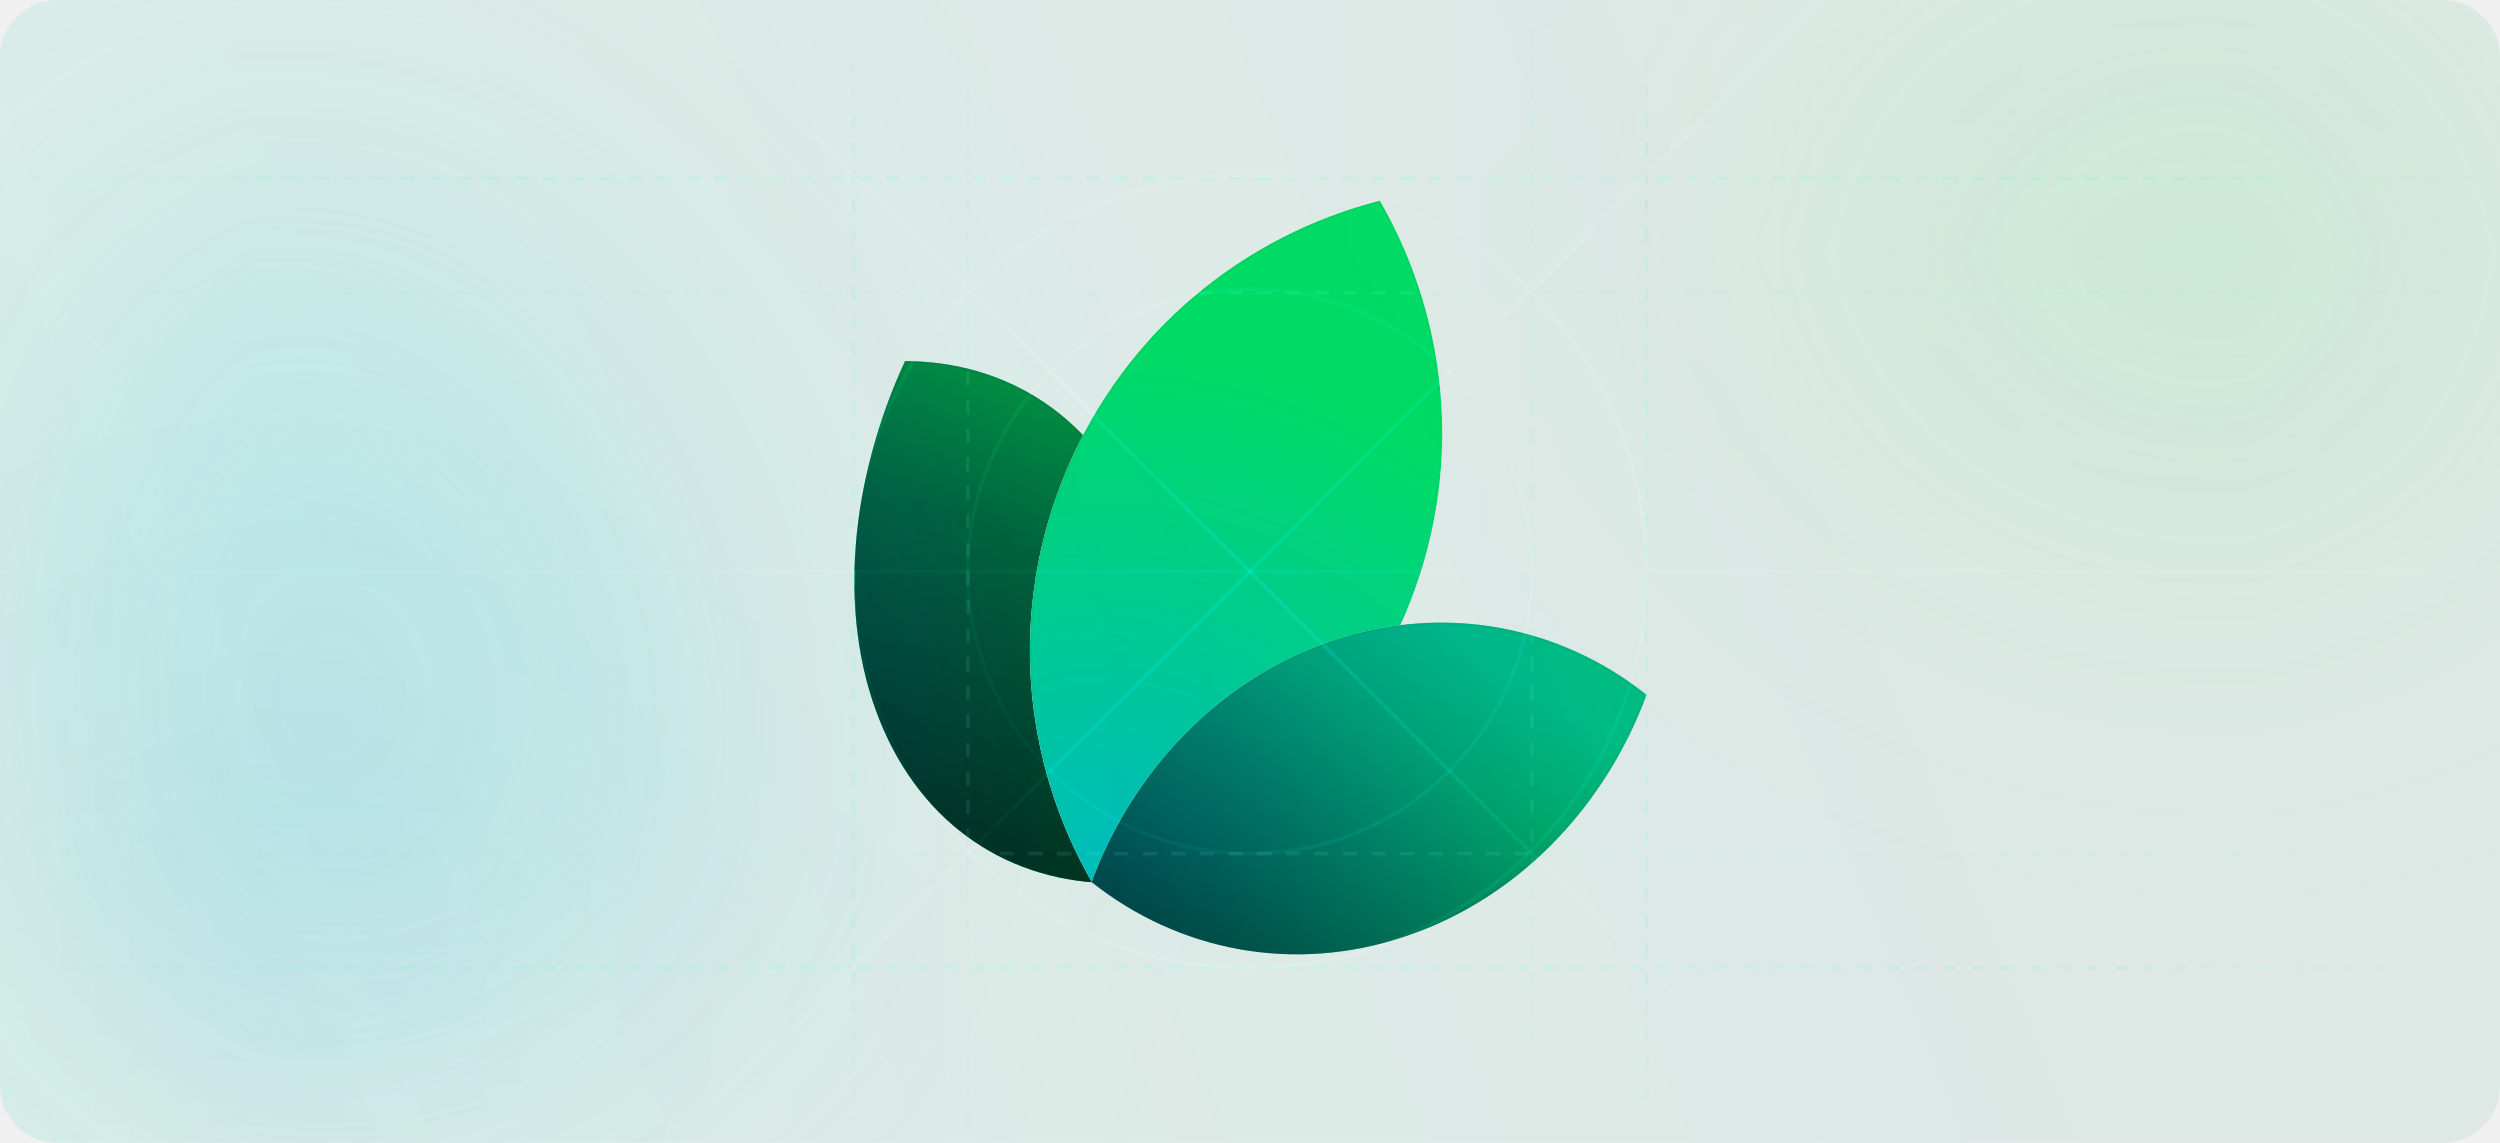
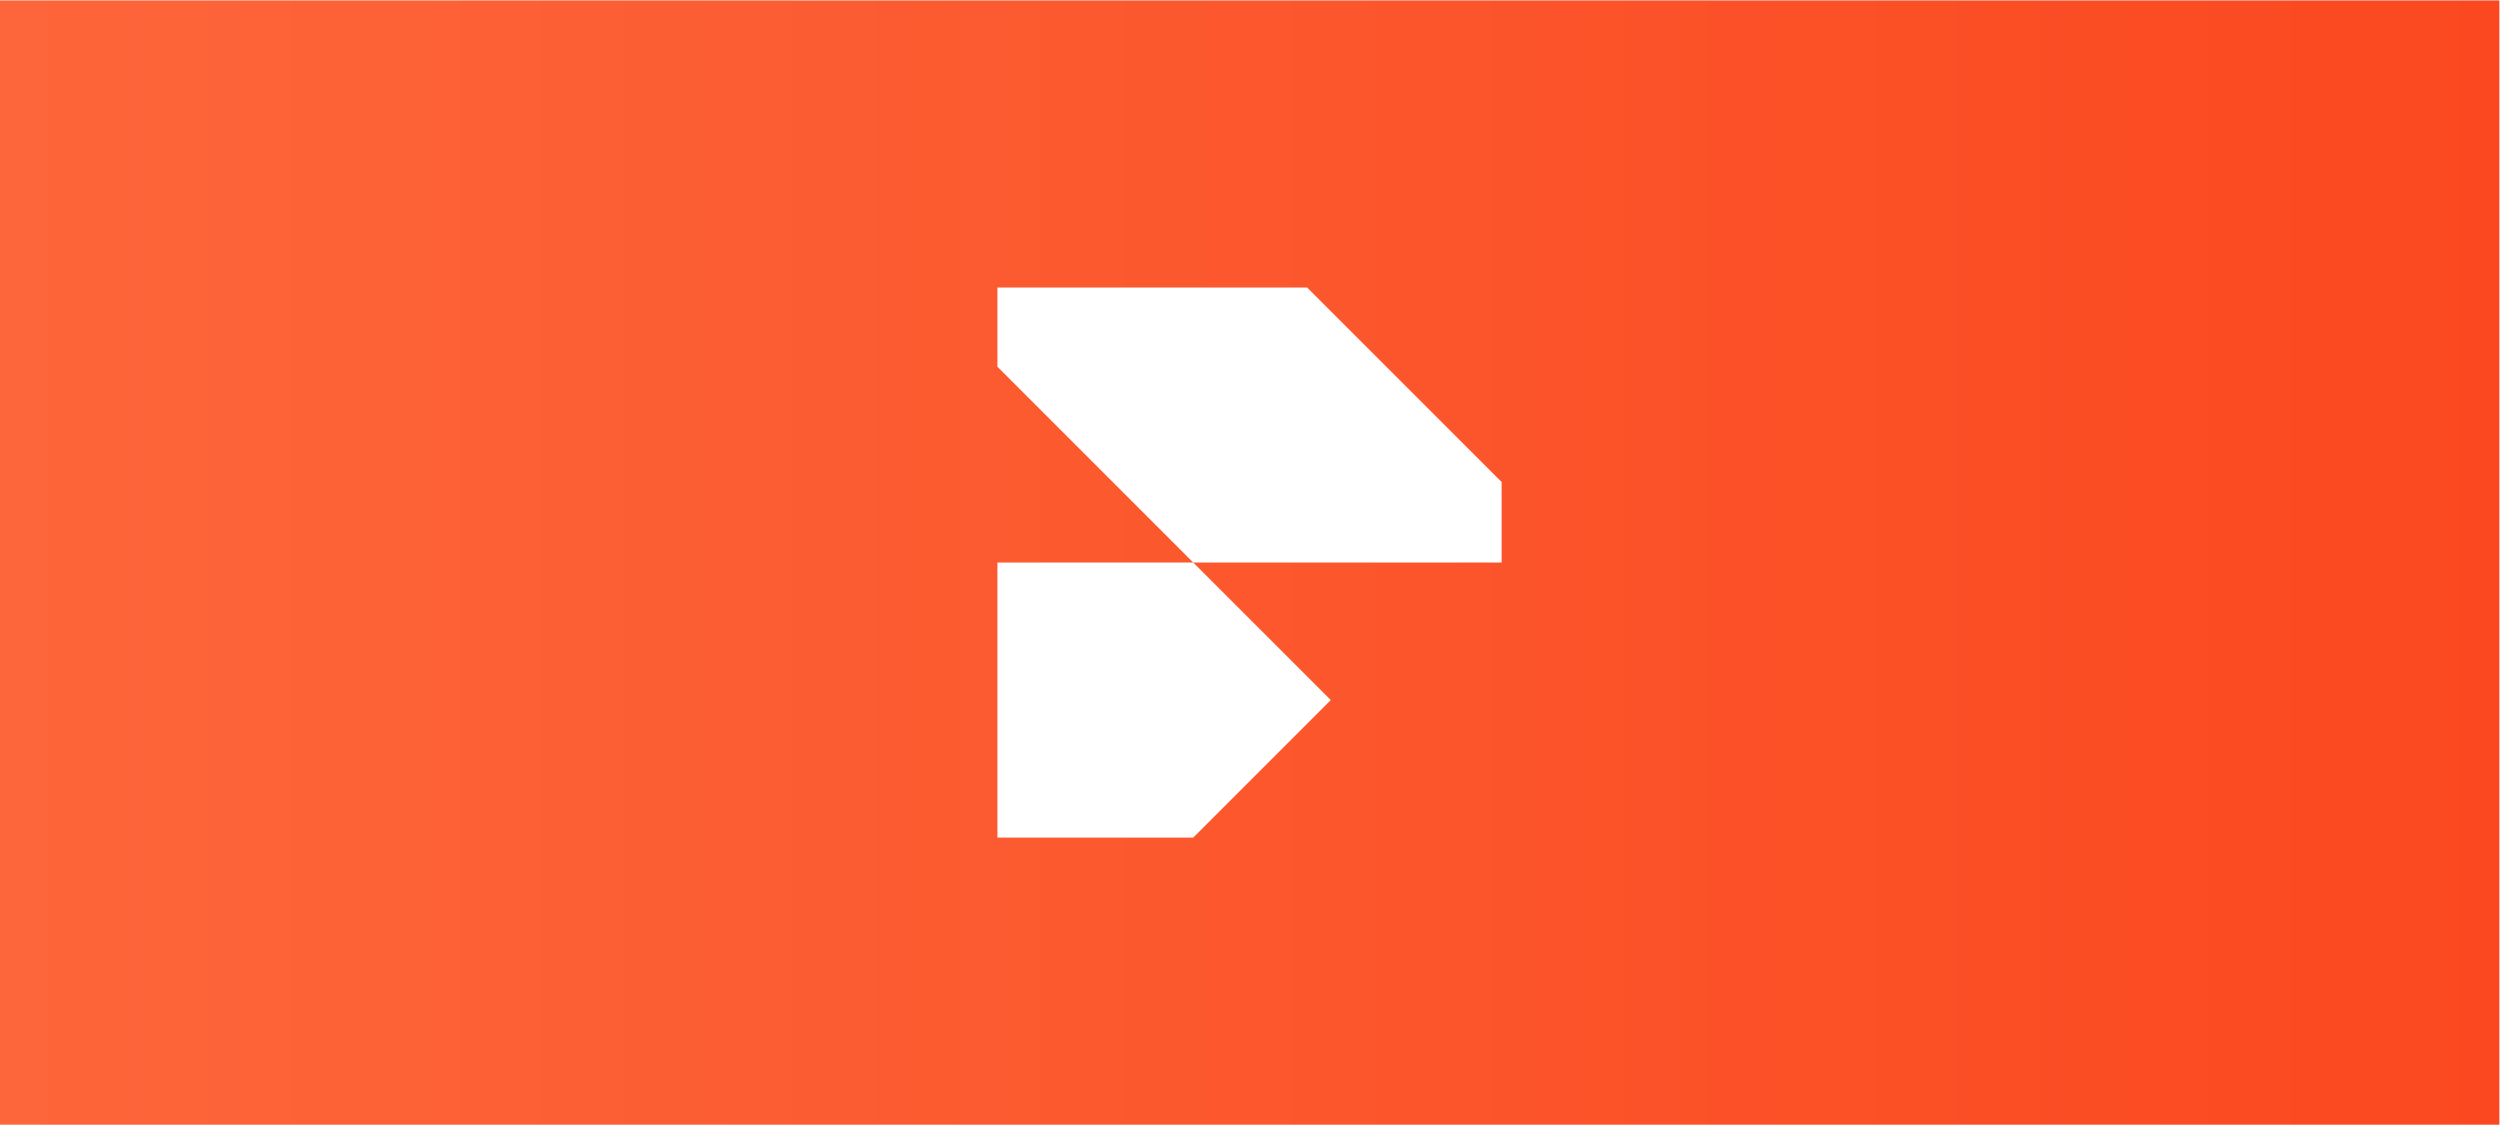
- <svg xmlns="http://www.w3.org/2000/svg" width="700" height="320" viewBox="0 0 700 320" fill="none">
-   <g clip-path="url(#clip0_2862_30)">
-     <rect width="700" height="320" rx="16" fill="url(#paint0_linear_2862_30)" />
-     <path d="M311.889 247.3C283.097 247.215 258.226 231.466 246.292 201.629C234.357 171.793 238.02 134.523 253.414 101.112C282.206 101.197 307.077 116.945 319.011 146.782C330.946 176.619 327.283 213.888 311.889 247.3Z" fill="white" />
-     <path d="M311.889 247.3C283.097 247.215 258.226 231.466 246.292 201.629C234.357 171.793 238.02 134.523 253.414 101.112C282.206 101.197 307.077 116.945 319.011 146.782C330.946 176.619 327.283 213.888 311.889 247.3Z" fill="url(#paint1_radial_2862_30)" />
-     <path d="M311.889 247.3C283.097 247.215 258.226 231.466 246.292 201.629C234.357 171.793 238.02 134.523 253.414 101.112C282.206 101.197 307.077 116.945 319.011 146.782C330.946 176.619 327.283 213.888 311.889 247.3Z" fill="black" fill-opacity="0.5" style="mix-blend-mode:hard-light" />
-     <path d="M311.889 247.3C283.097 247.215 258.226 231.466 246.292 201.629C234.357 171.793 238.02 134.523 253.414 101.112C282.206 101.197 307.077 116.945 319.011 146.782C330.946 176.619 327.283 213.888 311.889 247.3Z" fill="url(#paint2_linear_2862_30)" fill-opacity="0.5" style="mix-blend-mode:hard-light" />
-     <path d="M311.72 247.034C283.108 246.887 258.409 231.208 246.538 201.531C234.656 171.825 238.271 134.702 253.583 101.377C282.195 101.524 306.894 117.203 318.765 146.88C330.647 176.586 327.031 213.709 311.72 247.034Z" stroke="url(#paint3_linear_2862_30)" stroke-opacity="0.05" stroke-width="0.531" />
-     <path d="M305.839 247.174C343.92 237.419 377.154 210.619 393.585 171.64C410.017 132.661 405.98 90.199 386.347 56.193C348.266 65.948 315.032 92.749 298.601 131.728C282.169 170.706 286.206 213.168 305.839 247.174Z" fill="white" />
-     <path d="M305.839 247.174C343.92 237.419 377.154 210.619 393.585 171.64C410.017 132.661 405.98 90.199 386.347 56.193C348.266 65.948 315.032 92.749 298.601 131.728C282.169 170.706 286.206 213.168 305.839 247.174Z" fill="url(#paint4_radial_2862_30)" />
-     <path d="M393.341 171.537C376.971 210.369 343.89 237.091 305.969 246.867C286.462 212.959 282.476 170.663 298.845 131.831C315.215 92.998 348.295 66.276 386.217 56.5C405.724 90.408 409.71 132.704 393.341 171.537Z" stroke="url(#paint5_linear_2862_30)" stroke-opacity="0.05" stroke-width="0.531" />
-     <path d="M305.686 246.995C329.749 266.114 361.965 272.832 393.67 262.129C425.376 251.426 449.499 225.691 461.03 194.556C436.967 175.437 404.751 168.719 373.045 179.422C341.34 190.125 317.217 215.86 305.686 246.995Z" fill="white" />
-     <path d="M305.686 246.995C329.749 266.114 361.965 272.832 393.67 262.129C425.376 251.426 449.499 225.691 461.03 194.556C436.967 175.437 404.751 168.719 373.045 179.422C341.34 190.125 317.217 215.86 305.686 246.995Z" fill="url(#paint6_radial_2862_30)" />
-     <path d="M305.686 246.995C329.749 266.114 361.965 272.832 393.67 262.129C425.376 251.426 449.499 225.691 461.03 194.556C436.967 175.437 404.751 168.719 373.045 179.422C341.34 190.125 317.217 215.86 305.686 246.995Z" fill="black" fill-opacity="0.2" style="mix-blend-mode:hard-light" />
-     <path d="M305.686 246.995C329.749 266.114 361.965 272.832 393.67 262.129C425.376 251.426 449.499 225.691 461.03 194.556C436.967 175.437 404.751 168.719 373.045 179.422C341.34 190.125 317.217 215.86 305.686 246.995Z" fill="url(#paint7_linear_2862_30)" fill-opacity="0.5" style="mix-blend-mode:hard-light" />
-     <path d="M393.586 261.878C362.034 272.529 329.98 265.88 306.002 246.907C317.534 215.919 341.57 190.327 373.13 179.673C404.681 169.023 436.735 175.671 460.714 194.644C449.181 225.632 425.145 251.224 393.586 261.878Z" stroke="url(#paint8_linear_2862_30)" stroke-opacity="0.05" stroke-width="0.531" />
-     <g opacity="0.8" filter="url(#filter0_f_2862_30)">
-       <circle cx="660" cy="-60" r="160" fill="#18E244" fill-opacity="0.4" />
-     </g>
-     <g opacity="0.8" filter="url(#filter1_f_2862_30)">
-       <circle cx="20" cy="213" r="160" fill="#18CAE2" fill-opacity="0.33" />
-     </g>
-     <g opacity="0.8" filter="url(#filter2_f_2862_30)">
-       <circle cx="660" cy="480" r="160" fill="#18E2B2" fill-opacity="0.52" />
-     </g>
-     <g opacity="0.8" filter="url(#filter3_f_2862_30)">
-       <circle cx="20" cy="413" r="160" fill="#4018E2" fill-opacity="0.22" />
-     </g>
-     <path opacity="0.2" d="M0 50H700" stroke="url(#paint9_radial_2862_30)" stroke-dasharray="4 4" />
-     <path opacity="0.1" d="M0 82H700" stroke="url(#paint10_radial_2862_30)" stroke-dasharray="4 4" />
-     <path opacity="0.2" d="M239 0L239 320" stroke="url(#paint11_radial_2862_30)" stroke-dasharray="4 4" />
-     <path opacity="0.1" d="M271 0L271 320" stroke="url(#paint12_radial_2862_30)" stroke-dasharray="4 4" />
-     <path opacity="0.2" d="M461 0L461 320" stroke="url(#paint13_radial_2862_30)" stroke-dasharray="4 4" />
-     <path opacity="0.1" d="M429 0L429 320" stroke="url(#paint14_radial_2862_30)" stroke-dasharray="4 4" />
-     <path opacity="0.2" d="M0 271H700" stroke="url(#paint15_radial_2862_30)" stroke-dasharray="4 4" />
-     <path opacity="0.1" d="M0 239H700" stroke="url(#paint16_radial_2862_30)" stroke-dasharray="4 4" />
-     <g style="mix-blend-mode:overlay" opacity="0.1">
-       <path d="M0 160H700" stroke="url(#paint17_linear_2862_30)" />
-     </g>
-     <g style="mix-blend-mode:overlay" opacity="0.2">
-       <path d="M511 -1L189 321" stroke="url(#paint18_linear_2862_30)" />
-     </g>
-     <g style="mix-blend-mode:overlay" opacity="0.2">
-       <path d="M511 321L189 -1" stroke="url(#paint19_linear_2862_30)" />
-     </g>
-     <g style="mix-blend-mode:overlay" opacity="0.1">
-       <circle cx="350" cy="160" r="111" stroke="white" />
-     </g>
-     <g style="mix-blend-mode:overlay" opacity="0.1">
-       <circle cx="350" cy="160" r="79" stroke="white" />
-     </g>
+ <svg xmlns="http://www.w3.org/2000/svg" width="3401" height="1530" viewBox="0 0 3401 1530" fill="none">
+   <g clip-path="url(#clip0_25_76)">
+     <rect y="0.613" width="3400.08" height="1529.39" fill="url(#paint0_linear_25_76)" />
+     <path d="M1356.9 765.299H1623.32L1810.39 952.342L1623.32 1139.43H1356.9V765.299Z" fill="white" />
+     <path d="M1356.9 391.204H1778.28L2042.82 655.747V765.311H1623.32L1356.9 498.887V391.204Z" fill="white" />
  </g>
  <defs>
-     <filter id="filter0_f_2862_30" x="260" y="-460" width="800" height="800" filterUnits="userSpaceOnUse" color-interpolation-filters="sRGB">
-       <feFlood flood-opacity="0" result="BackgroundImageFix" />
-       <feBlend mode="normal" in="SourceGraphic" in2="BackgroundImageFix" result="shape" />
-       <feGaussianBlur stdDeviation="120" result="effect1_foregroundBlur_2862_30" />
-     </filter>
-     <filter id="filter1_f_2862_30" x="-380" y="-187" width="800" height="800" filterUnits="userSpaceOnUse" color-interpolation-filters="sRGB">
-       <feFlood flood-opacity="0" result="BackgroundImageFix" />
-       <feBlend mode="normal" in="SourceGraphic" in2="BackgroundImageFix" result="shape" />
-       <feGaussianBlur stdDeviation="120" result="effect1_foregroundBlur_2862_30" />
-     </filter>
-     <filter id="filter2_f_2862_30" x="260" y="80" width="800" height="800" filterUnits="userSpaceOnUse" color-interpolation-filters="sRGB">
-       <feFlood flood-opacity="0" result="BackgroundImageFix" />
-       <feBlend mode="normal" in="SourceGraphic" in2="BackgroundImageFix" result="shape" />
-       <feGaussianBlur stdDeviation="120" result="effect1_foregroundBlur_2862_30" />
-     </filter>
-     <filter id="filter3_f_2862_30" x="-380" y="13" width="800" height="800" filterUnits="userSpaceOnUse" color-interpolation-filters="sRGB">
-       <feFlood flood-opacity="0" result="BackgroundImageFix" />
-       <feBlend mode="normal" in="SourceGraphic" in2="BackgroundImageFix" result="shape" />
-       <feGaussianBlur stdDeviation="120" result="effect1_foregroundBlur_2862_30" />
-     </filter>
-     <linearGradient id="paint0_linear_2862_30" x1="1.04308e-05" y1="320" x2="710.784" y2="26.079" gradientUnits="userSpaceOnUse">
-       <stop stop-color="#18E299" stop-opacity="0.09" />
-       <stop offset="0.729" stop-color="#0D9373" stop-opacity="0.08" />
+     <linearGradient id="paint0_linear_25_76" x1="0" y1="0.613" x2="3400.08" y2="0.613" gradientUnits="userSpaceOnUse">
+       <stop stop-color="#FD663A" />
+       <stop offset="1" stop-color="#FB4820" />
    </linearGradient>
-     <radialGradient id="paint1_radial_2862_30" cx="0" cy="0" r="1" gradientUnits="userSpaceOnUse" gradientTransform="translate(208.697 189.703) rotate(-10.029) scale(169.097 167.466)">
-       <stop stop-color="#00B0BB" />
-       <stop offset="1" stop-color="#00DB65" />
-     </radialGradient>
-     <linearGradient id="paint2_linear_2862_30" x1="306.587" y1="93.56" x2="252.341" y2="224.228" gradientUnits="userSpaceOnUse">
-       <stop stop-color="#18E299" />
-       <stop offset="1" />
-     </linearGradient>
-     <linearGradient id="paint3_linear_2862_30" x1="311.84" y1="123.717" x2="253.579" y2="224.761" gradientUnits="userSpaceOnUse">
-       <stop />
-       <stop offset="1" stop-opacity="0" />
-     </linearGradient>
-     <radialGradient id="paint4_radial_2862_30" cx="0" cy="0" r="1" gradientUnits="userSpaceOnUse" gradientTransform="translate(313.407 243.64) rotate(-75.7542) scale(203.632 223.902)">
-       <stop stop-color="#00BBBB" />
-       <stop offset="0.713" stop-color="#00DB65" />
-     </radialGradient>
-     <linearGradient id="paint5_linear_2862_30" x1="308.586" y1="102.284" x2="383.487" y2="201.169" gradientUnits="userSpaceOnUse">
-       <stop />
-       <stop offset="1" stop-opacity="0" />
-     </linearGradient>
-     <radialGradient id="paint6_radial_2862_30" cx="0" cy="0" r="1" gradientUnits="userSpaceOnUse" gradientTransform="translate(311.446 249.925) rotate(-20.3524) scale(174.776 163.096)">
-       <stop stop-color="#00B0BB" />
-       <stop offset="1" stop-color="#00DB65" />
-     </radialGradient>
-     <linearGradient id="paint7_linear_2862_30" x1="395.842" y1="169.781" x2="332.121" y2="263.82" gradientUnits="userSpaceOnUse">
-       <stop stop-color="#00B1BC" />
-       <stop offset="1" />
-     </linearGradient>
-     <linearGradient id="paint8_linear_2862_30" x1="395.842" y1="169.781" x2="370.99" y2="271.799" gradientUnits="userSpaceOnUse">
-       <stop />
-       <stop offset="1" stop-opacity="0" />
-     </linearGradient>
-     <radialGradient id="paint9_radial_2862_30" cx="0" cy="0" r="1" gradientUnits="userSpaceOnUse" gradientTransform="translate(350 50) scale(398.125 182)">
-       <stop offset="0.349" stop-color="#84FFD3" />
-       <stop offset="0.88" stop-color="#18E299" stop-opacity="0" />
-     </radialGradient>
-     <radialGradient id="paint10_radial_2862_30" cx="0" cy="0" r="1" gradientUnits="userSpaceOnUse" gradientTransform="translate(350 82) scale(398.125 182)">
-       <stop offset="0.349" stop-color="#84FFD3" />
-       <stop offset="0.88" stop-color="#18E299" stop-opacity="0" />
-     </radialGradient>
-     <radialGradient id="paint11_radial_2862_30" cx="0" cy="0" r="1" gradientUnits="userSpaceOnUse" gradientTransform="translate(239 160) rotate(90) scale(182 182)">
-       <stop offset="0.349" stop-color="#84FFD3" />
-       <stop offset="0.88" stop-color="#18E299" stop-opacity="0" />
-     </radialGradient>
-     <radialGradient id="paint12_radial_2862_30" cx="0" cy="0" r="1" gradientUnits="userSpaceOnUse" gradientTransform="translate(271 160) rotate(90) scale(182 182)">
-       <stop offset="0.349" stop-color="#84FFD3" />
-       <stop offset="0.88" stop-color="#18E299" stop-opacity="0" />
-     </radialGradient>
-     <radialGradient id="paint13_radial_2862_30" cx="0" cy="0" r="1" gradientUnits="userSpaceOnUse" gradientTransform="translate(461 160) rotate(90) scale(182 182)">
-       <stop offset="0.349" stop-color="#84FFD3" />
-       <stop offset="0.88" stop-color="#18E299" stop-opacity="0" />
-     </radialGradient>
-     <radialGradient id="paint14_radial_2862_30" cx="0" cy="0" r="1" gradientUnits="userSpaceOnUse" gradientTransform="translate(429 160) rotate(90) scale(182 182)">
-       <stop offset="0.349" stop-color="#84FFD3" />
-       <stop offset="0.88" stop-color="#18E299" stop-opacity="0" />
-     </radialGradient>
-     <radialGradient id="paint15_radial_2862_30" cx="0" cy="0" r="1" gradientUnits="userSpaceOnUse" gradientTransform="translate(350 271) scale(398.125 182)">
-       <stop offset="0.349" stop-color="#84FFD3" />
-       <stop offset="0.88" stop-color="#18E299" stop-opacity="0" />
-     </radialGradient>
-     <radialGradient id="paint16_radial_2862_30" cx="0" cy="0" r="1" gradientUnits="userSpaceOnUse" gradientTransform="translate(350 239) scale(398.125 182)">
-       <stop offset="0.349" stop-color="#84FFD3" />
-       <stop offset="0.88" stop-color="#18E299" stop-opacity="0" />
-     </radialGradient>
-     <linearGradient id="paint17_linear_2862_30" x1="0" y1="160" x2="700" y2="160" gradientUnits="userSpaceOnUse">
-       <stop stop-color="white" stop-opacity="0.1" />
-       <stop offset="0.5" stop-color="white" />
-       <stop offset="1" stop-color="white" stop-opacity="0.1" />
-     </linearGradient>
-     <linearGradient id="paint18_linear_2862_30" x1="511" y1="-1" x2="189" y2="321" gradientUnits="userSpaceOnUse">
-       <stop stop-color="white" stop-opacity="0.1" />
-       <stop offset="0.5" stop-color="white" />
-       <stop offset="1" stop-color="white" stop-opacity="0.1" />
-     </linearGradient>
-     <linearGradient id="paint19_linear_2862_30" x1="511" y1="321" x2="189" y2="-1" gradientUnits="userSpaceOnUse">
-       <stop stop-color="white" stop-opacity="0.1" />
-       <stop offset="0.5" stop-color="white" />
-       <stop offset="1" stop-color="white" stop-opacity="0.1" />
-     </linearGradient>
-     <clipPath id="clip0_2862_30">
-       <rect width="700" height="320" rx="16" fill="white" />
+     <clipPath id="clip0_25_76">
+       <rect width="3400.08" height="1529.39" fill="white" transform="translate(0 0.613281)" />
    </clipPath>
  </defs>
</svg>
